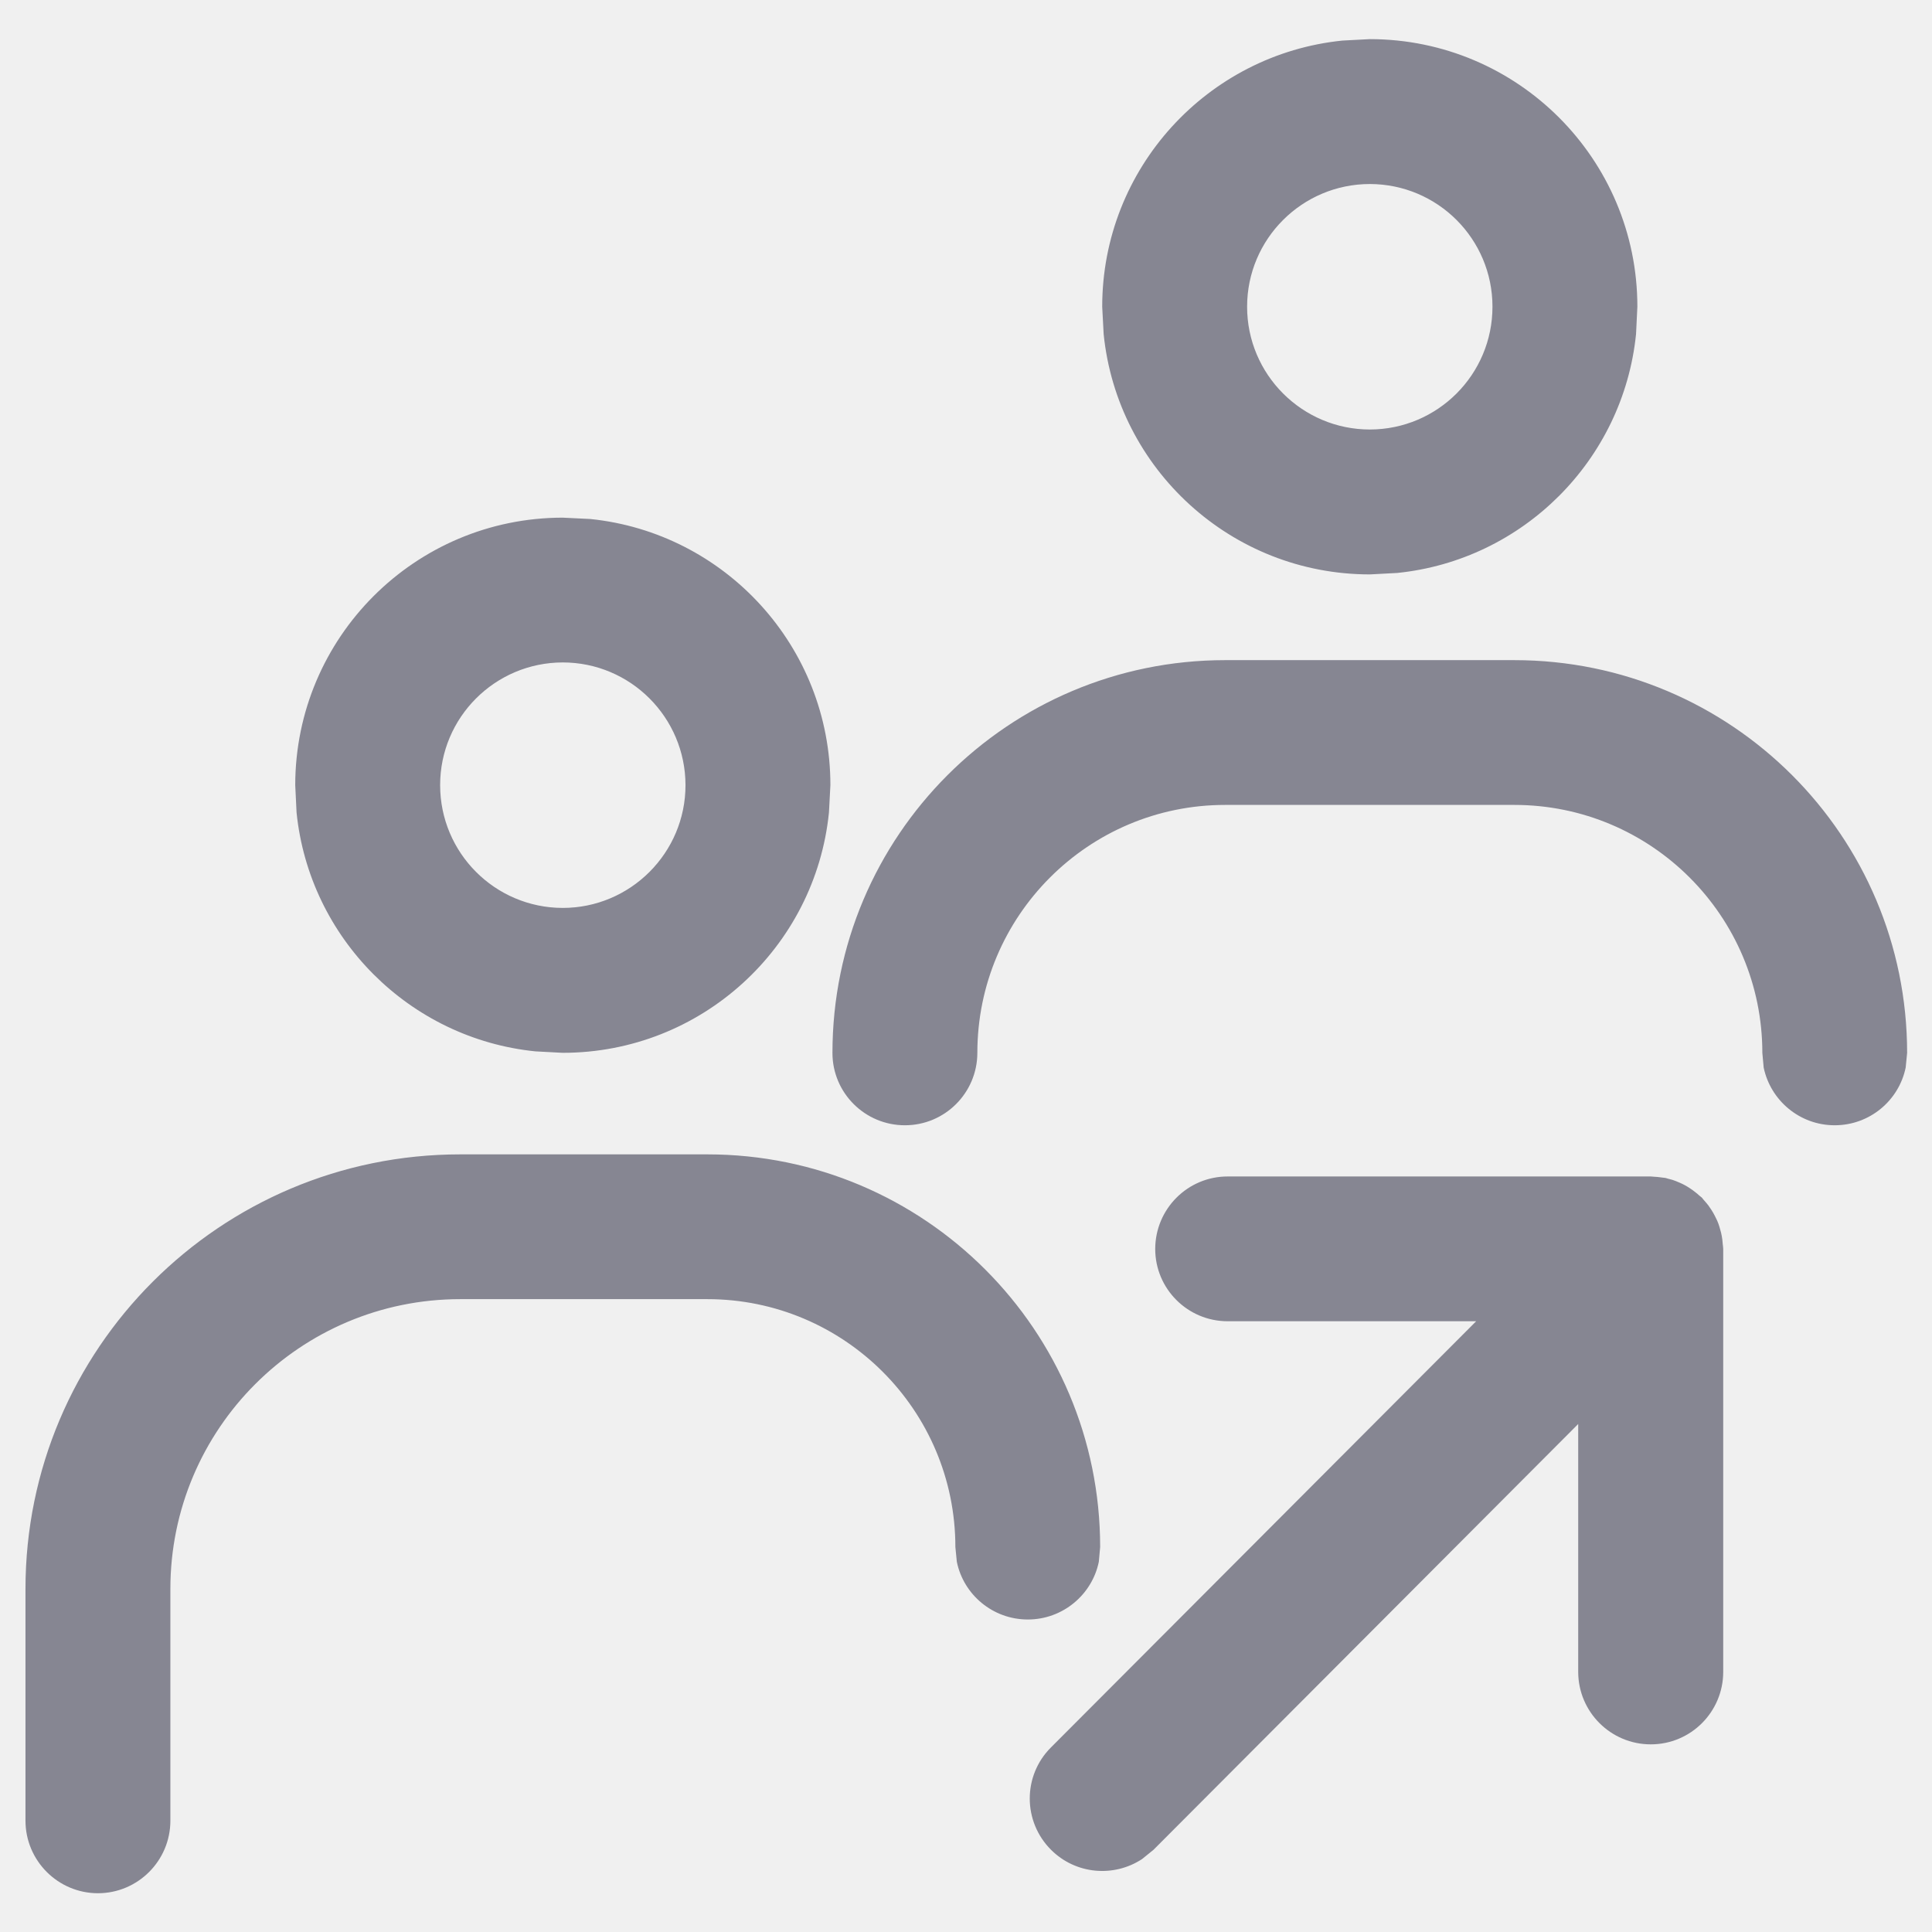
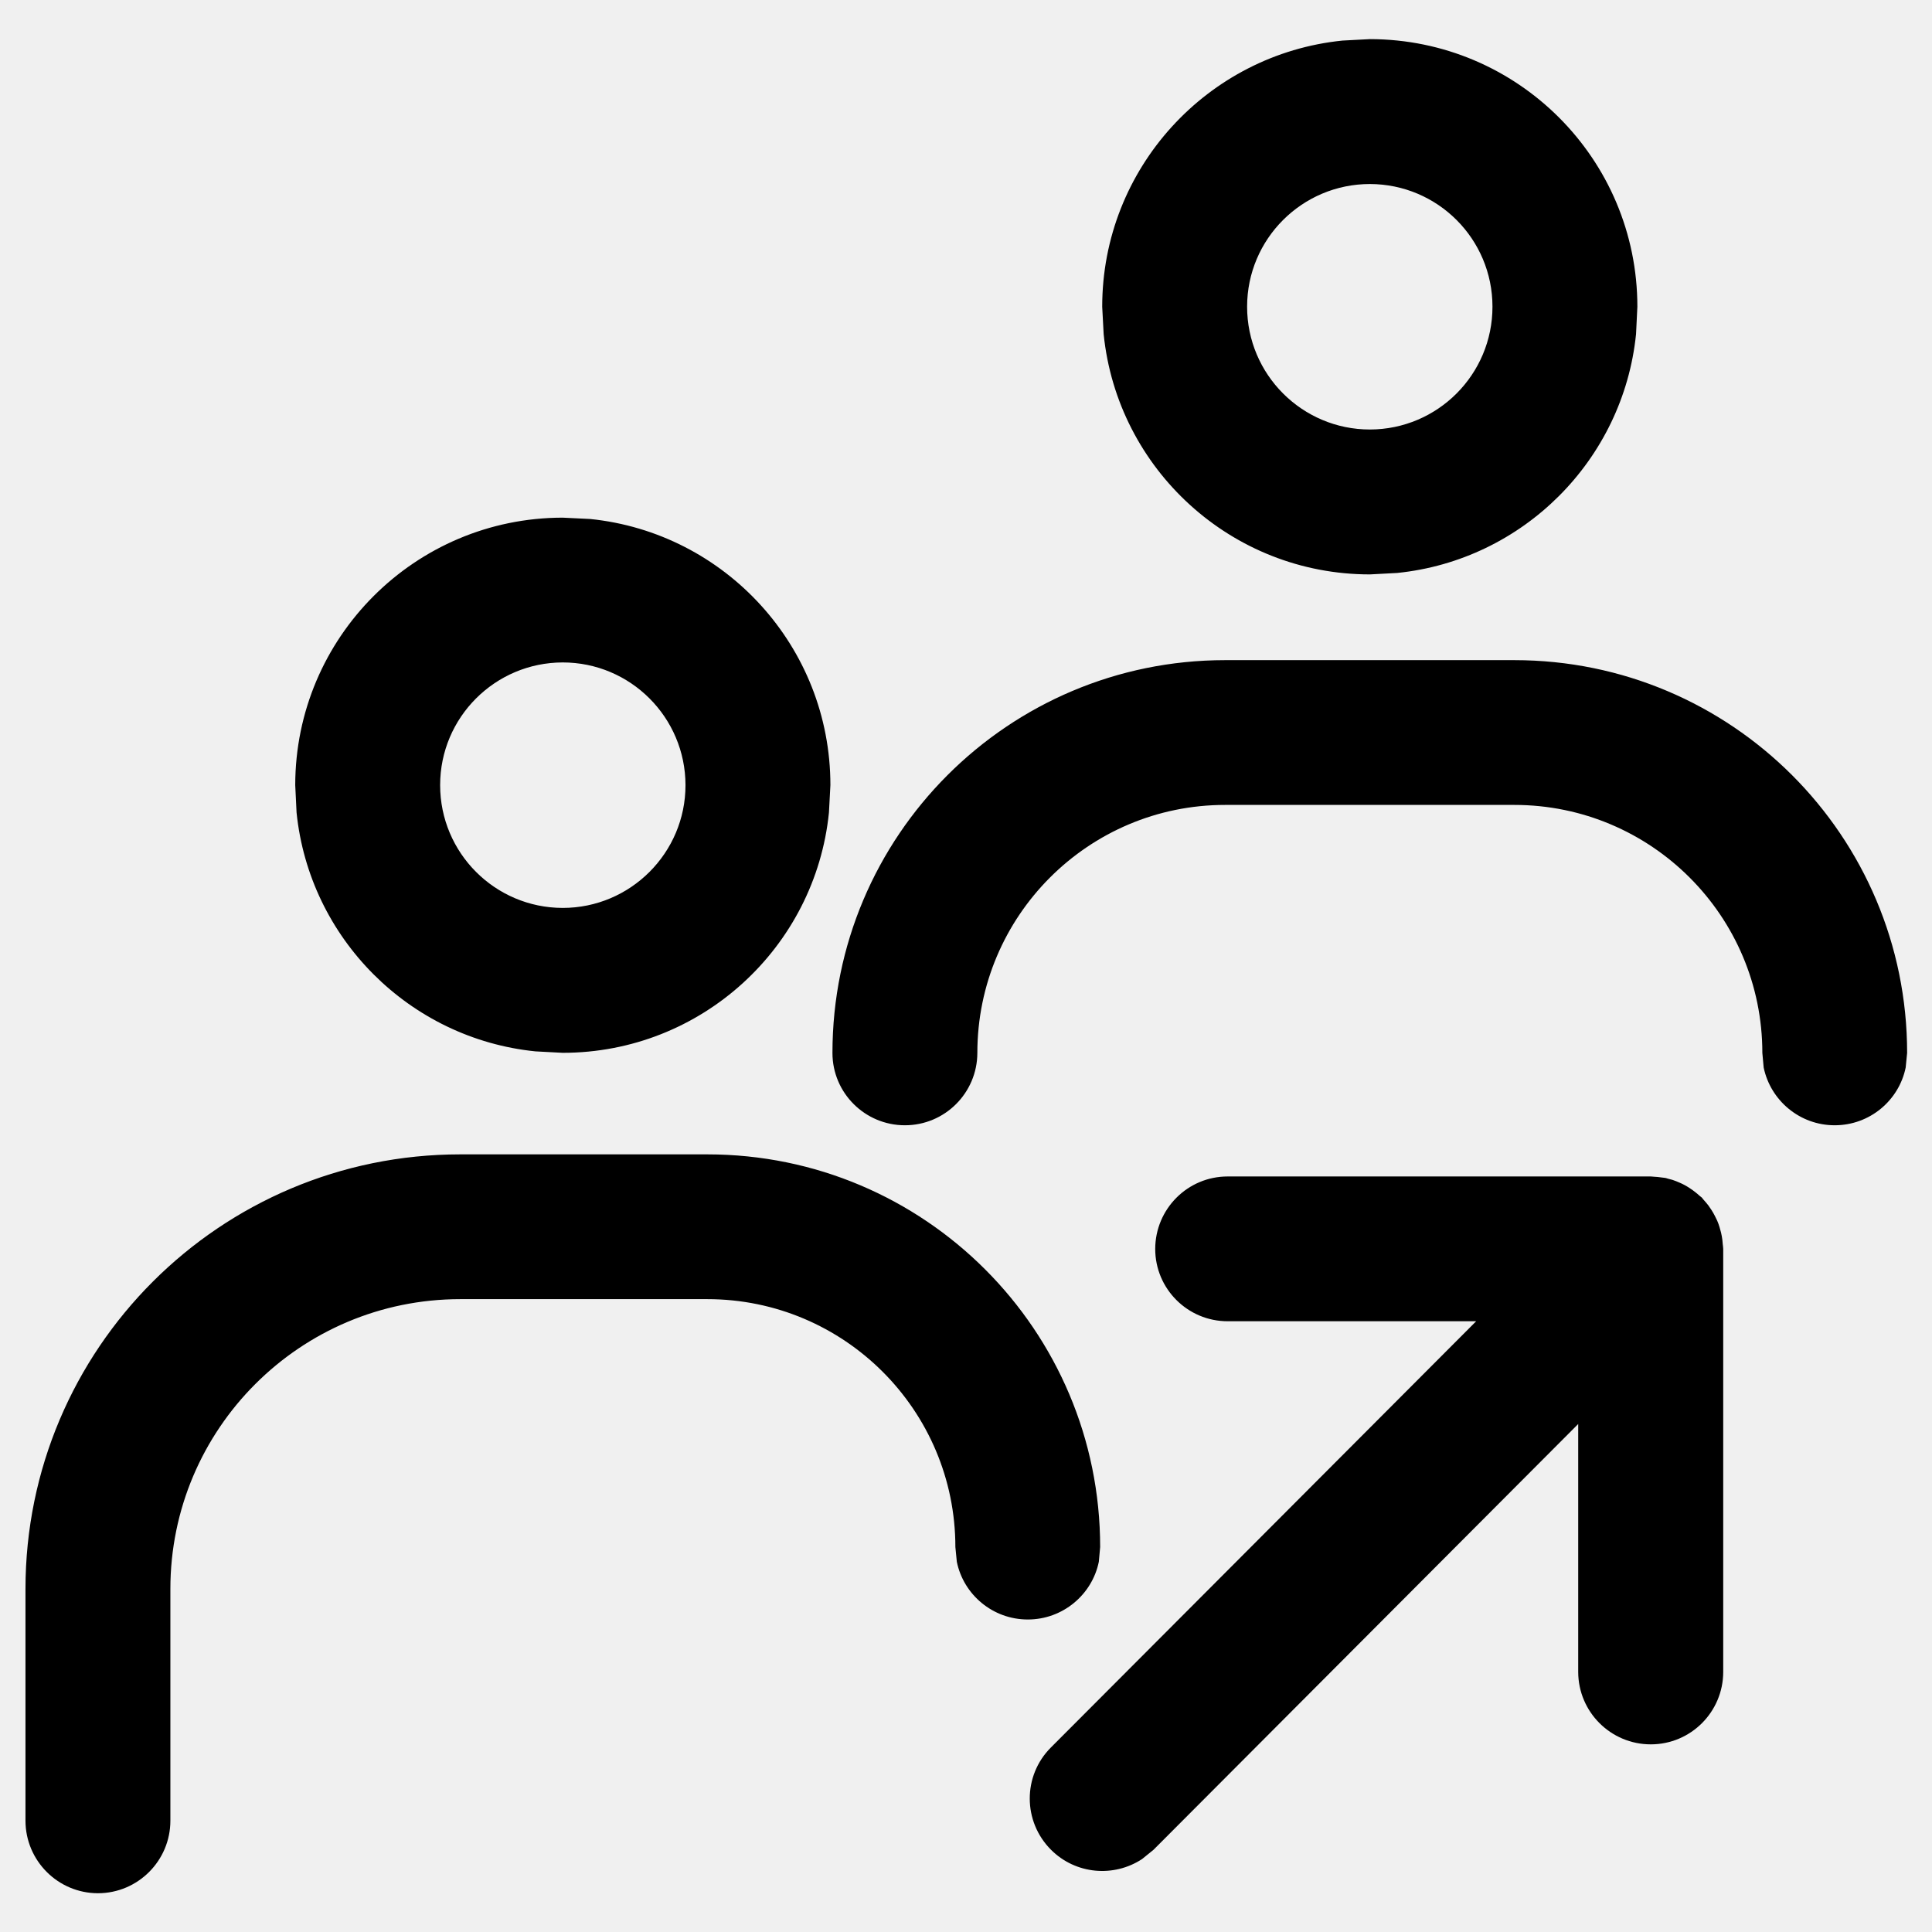
<svg xmlns="http://www.w3.org/2000/svg" width="16" height="16" viewBox="0 0 16 16" fill="none">
  <g clip-path="url(#clip0_2158_28744)">
-     <path d="M5.858 9.56C7.655 9.56 9.111 11.016 9.111 12.812L9.1 12.934C9.044 13.207 8.801 13.412 8.512 13.412C8.222 13.412 7.98 13.207 7.924 12.934L7.912 12.812C7.912 11.679 6.992 10.759 5.858 10.759H3.812C2.486 10.759 1.411 11.834 1.411 13.159V15.078C1.411 15.409 1.143 15.678 0.812 15.679C0.48 15.679 0.211 15.409 0.211 15.078V13.159C0.211 11.171 1.823 9.56 3.812 9.56H5.858ZM13.697 9.745C13.718 9.746 13.738 9.748 13.758 9.751L13.791 9.755C13.798 9.756 13.805 9.759 13.812 9.761C13.824 9.764 13.837 9.768 13.85 9.771C13.87 9.778 13.89 9.785 13.909 9.794C13.923 9.8 13.936 9.806 13.949 9.813C13.964 9.821 13.977 9.829 13.991 9.838C14.008 9.849 14.025 9.861 14.041 9.874C14.053 9.883 14.063 9.892 14.074 9.902C14.08 9.908 14.088 9.912 14.094 9.918C14.1 9.925 14.105 9.933 14.111 9.939C14.124 9.954 14.137 9.968 14.148 9.983C14.157 9.995 14.164 10.006 14.172 10.018C14.183 10.035 14.193 10.052 14.202 10.07C14.209 10.083 14.215 10.096 14.221 10.109C14.228 10.126 14.235 10.143 14.24 10.161C14.245 10.177 14.249 10.192 14.253 10.208C14.258 10.228 14.261 10.248 14.264 10.269C14.265 10.28 14.266 10.291 14.267 10.303C14.268 10.316 14.271 10.329 14.271 10.343V13.847C14.27 14.178 14.002 14.446 13.671 14.446C13.34 14.446 13.071 14.178 13.07 13.847V11.793L9.553 15.319L9.458 15.396C9.225 15.549 8.909 15.524 8.704 15.319C8.47 15.085 8.469 14.706 8.703 14.472L12.225 10.942H10.167C9.836 10.942 9.567 10.674 9.567 10.343C9.568 10.011 9.836 9.743 10.167 9.743H13.671L13.697 9.745ZM12.541 5.467C14.338 5.467 15.794 6.923 15.794 8.72L15.782 8.841C15.726 9.114 15.484 9.319 15.194 9.319C14.905 9.319 14.663 9.114 14.606 8.841L14.595 8.72C14.595 7.586 13.675 6.666 12.541 6.666H10.146C9.013 6.666 8.094 7.586 8.094 8.72C8.093 9.051 7.825 9.319 7.494 9.319C7.163 9.319 6.894 9.051 6.894 8.72C6.894 6.923 8.35 5.467 10.146 5.467H12.541ZM4.887 4.298C6.004 4.411 6.877 5.355 6.877 6.502L6.865 6.729C6.752 7.846 5.808 8.719 4.66 8.719L4.434 8.707C3.391 8.601 2.562 7.771 2.456 6.729L2.445 6.502C2.446 5.279 3.437 4.288 4.66 4.287L4.887 4.298ZM4.66 5.486C4.1 5.487 3.645 5.941 3.645 6.502C3.645 7.063 4.099 7.518 4.66 7.519C5.221 7.519 5.677 7.063 5.677 6.502C5.676 5.941 5.221 5.486 4.66 5.486ZM11.345 0.324C12.568 0.325 13.56 1.316 13.56 2.54L13.549 2.767C13.443 3.809 12.614 4.639 11.571 4.745L11.345 4.757C10.197 4.757 9.253 3.884 9.14 2.767L9.128 2.54C9.128 1.393 10.001 0.449 11.118 0.336L11.345 0.324ZM11.345 1.524C10.784 1.524 10.328 1.979 10.328 2.54C10.328 3.101 10.784 3.557 11.345 3.557C11.906 3.556 12.36 3.101 12.36 2.54C12.36 1.979 11.906 1.525 11.345 1.524Z" fill="#868692" />
+     <path d="M5.858 9.56C7.655 9.56 9.111 11.016 9.111 12.812L9.1 12.934C9.044 13.207 8.801 13.412 8.512 13.412C8.222 13.412 7.98 13.207 7.924 12.934L7.912 12.812C7.912 11.679 6.992 10.759 5.858 10.759H3.812C2.486 10.759 1.411 11.834 1.411 13.159V15.078C1.411 15.409 1.143 15.678 0.812 15.679C0.48 15.679 0.211 15.409 0.211 15.078V13.159C0.211 11.171 1.823 9.56 3.812 9.56H5.858ZM13.697 9.745C13.718 9.746 13.738 9.748 13.758 9.751L13.791 9.755C13.798 9.756 13.805 9.759 13.812 9.761C13.824 9.764 13.837 9.768 13.85 9.771C13.87 9.778 13.89 9.785 13.909 9.794C13.923 9.8 13.936 9.806 13.949 9.813C13.964 9.821 13.977 9.829 13.991 9.838C14.008 9.849 14.025 9.861 14.041 9.874C14.053 9.883 14.063 9.892 14.074 9.902C14.08 9.908 14.088 9.912 14.094 9.918C14.1 9.925 14.105 9.933 14.111 9.939C14.124 9.954 14.137 9.968 14.148 9.983C14.157 9.995 14.164 10.006 14.172 10.018C14.183 10.035 14.193 10.052 14.202 10.07C14.209 10.083 14.215 10.096 14.221 10.109C14.228 10.126 14.235 10.143 14.24 10.161C14.245 10.177 14.249 10.192 14.253 10.208C14.258 10.228 14.261 10.248 14.264 10.269C14.265 10.28 14.266 10.291 14.267 10.303C14.268 10.316 14.271 10.329 14.271 10.343V13.847C14.27 14.178 14.002 14.446 13.671 14.446C13.34 14.446 13.071 14.178 13.07 13.847V11.793L9.553 15.319L9.458 15.396C9.225 15.549 8.909 15.524 8.704 15.319C8.47 15.085 8.469 14.706 8.703 14.472L12.225 10.942H10.167C9.836 10.942 9.567 10.674 9.567 10.343C9.568 10.011 9.836 9.743 10.167 9.743H13.671L13.697 9.745ZM12.541 5.467C14.338 5.467 15.794 6.923 15.794 8.72L15.782 8.841C15.726 9.114 15.484 9.319 15.194 9.319C14.905 9.319 14.663 9.114 14.606 8.841L14.595 8.72C14.595 7.586 13.675 6.666 12.541 6.666H10.146C9.013 6.666 8.094 7.586 8.094 8.72C8.093 9.051 7.825 9.319 7.494 9.319C7.163 9.319 6.894 9.051 6.894 8.72C6.894 6.923 8.35 5.467 10.146 5.467H12.541ZM4.887 4.298C6.004 4.411 6.877 5.355 6.877 6.502L6.865 6.729C6.752 7.846 5.808 8.719 4.66 8.719L4.434 8.707C3.391 8.601 2.562 7.771 2.456 6.729L2.445 6.502C2.446 5.279 3.437 4.288 4.66 4.287L4.887 4.298ZM4.66 5.486C4.1 5.487 3.645 5.941 3.645 6.502C3.645 7.063 4.099 7.518 4.66 7.519C5.221 7.519 5.677 7.063 5.677 6.502C5.676 5.941 5.221 5.486 4.66 5.486ZM11.345 0.324C12.568 0.325 13.56 1.316 13.56 2.54L13.549 2.767C13.443 3.809 12.614 4.639 11.571 4.745L11.345 4.757C10.197 4.757 9.253 3.884 9.14 2.767L9.128 2.54C9.128 1.393 10.001 0.449 11.118 0.336L11.345 0.324ZM11.345 1.524C10.784 1.524 10.328 1.979 10.328 2.54C10.328 3.101 10.784 3.557 11.345 3.557C11.906 3.556 12.36 3.101 12.36 2.54C12.36 1.979 11.906 1.525 11.345 1.524Z" fill="currentColor" />
  </g>
  <defs>
    <clipPath id="clip0_2158_28744">
      <rect width="16" height="16" fill="white" />
    </clipPath>
  </defs>
</svg>
